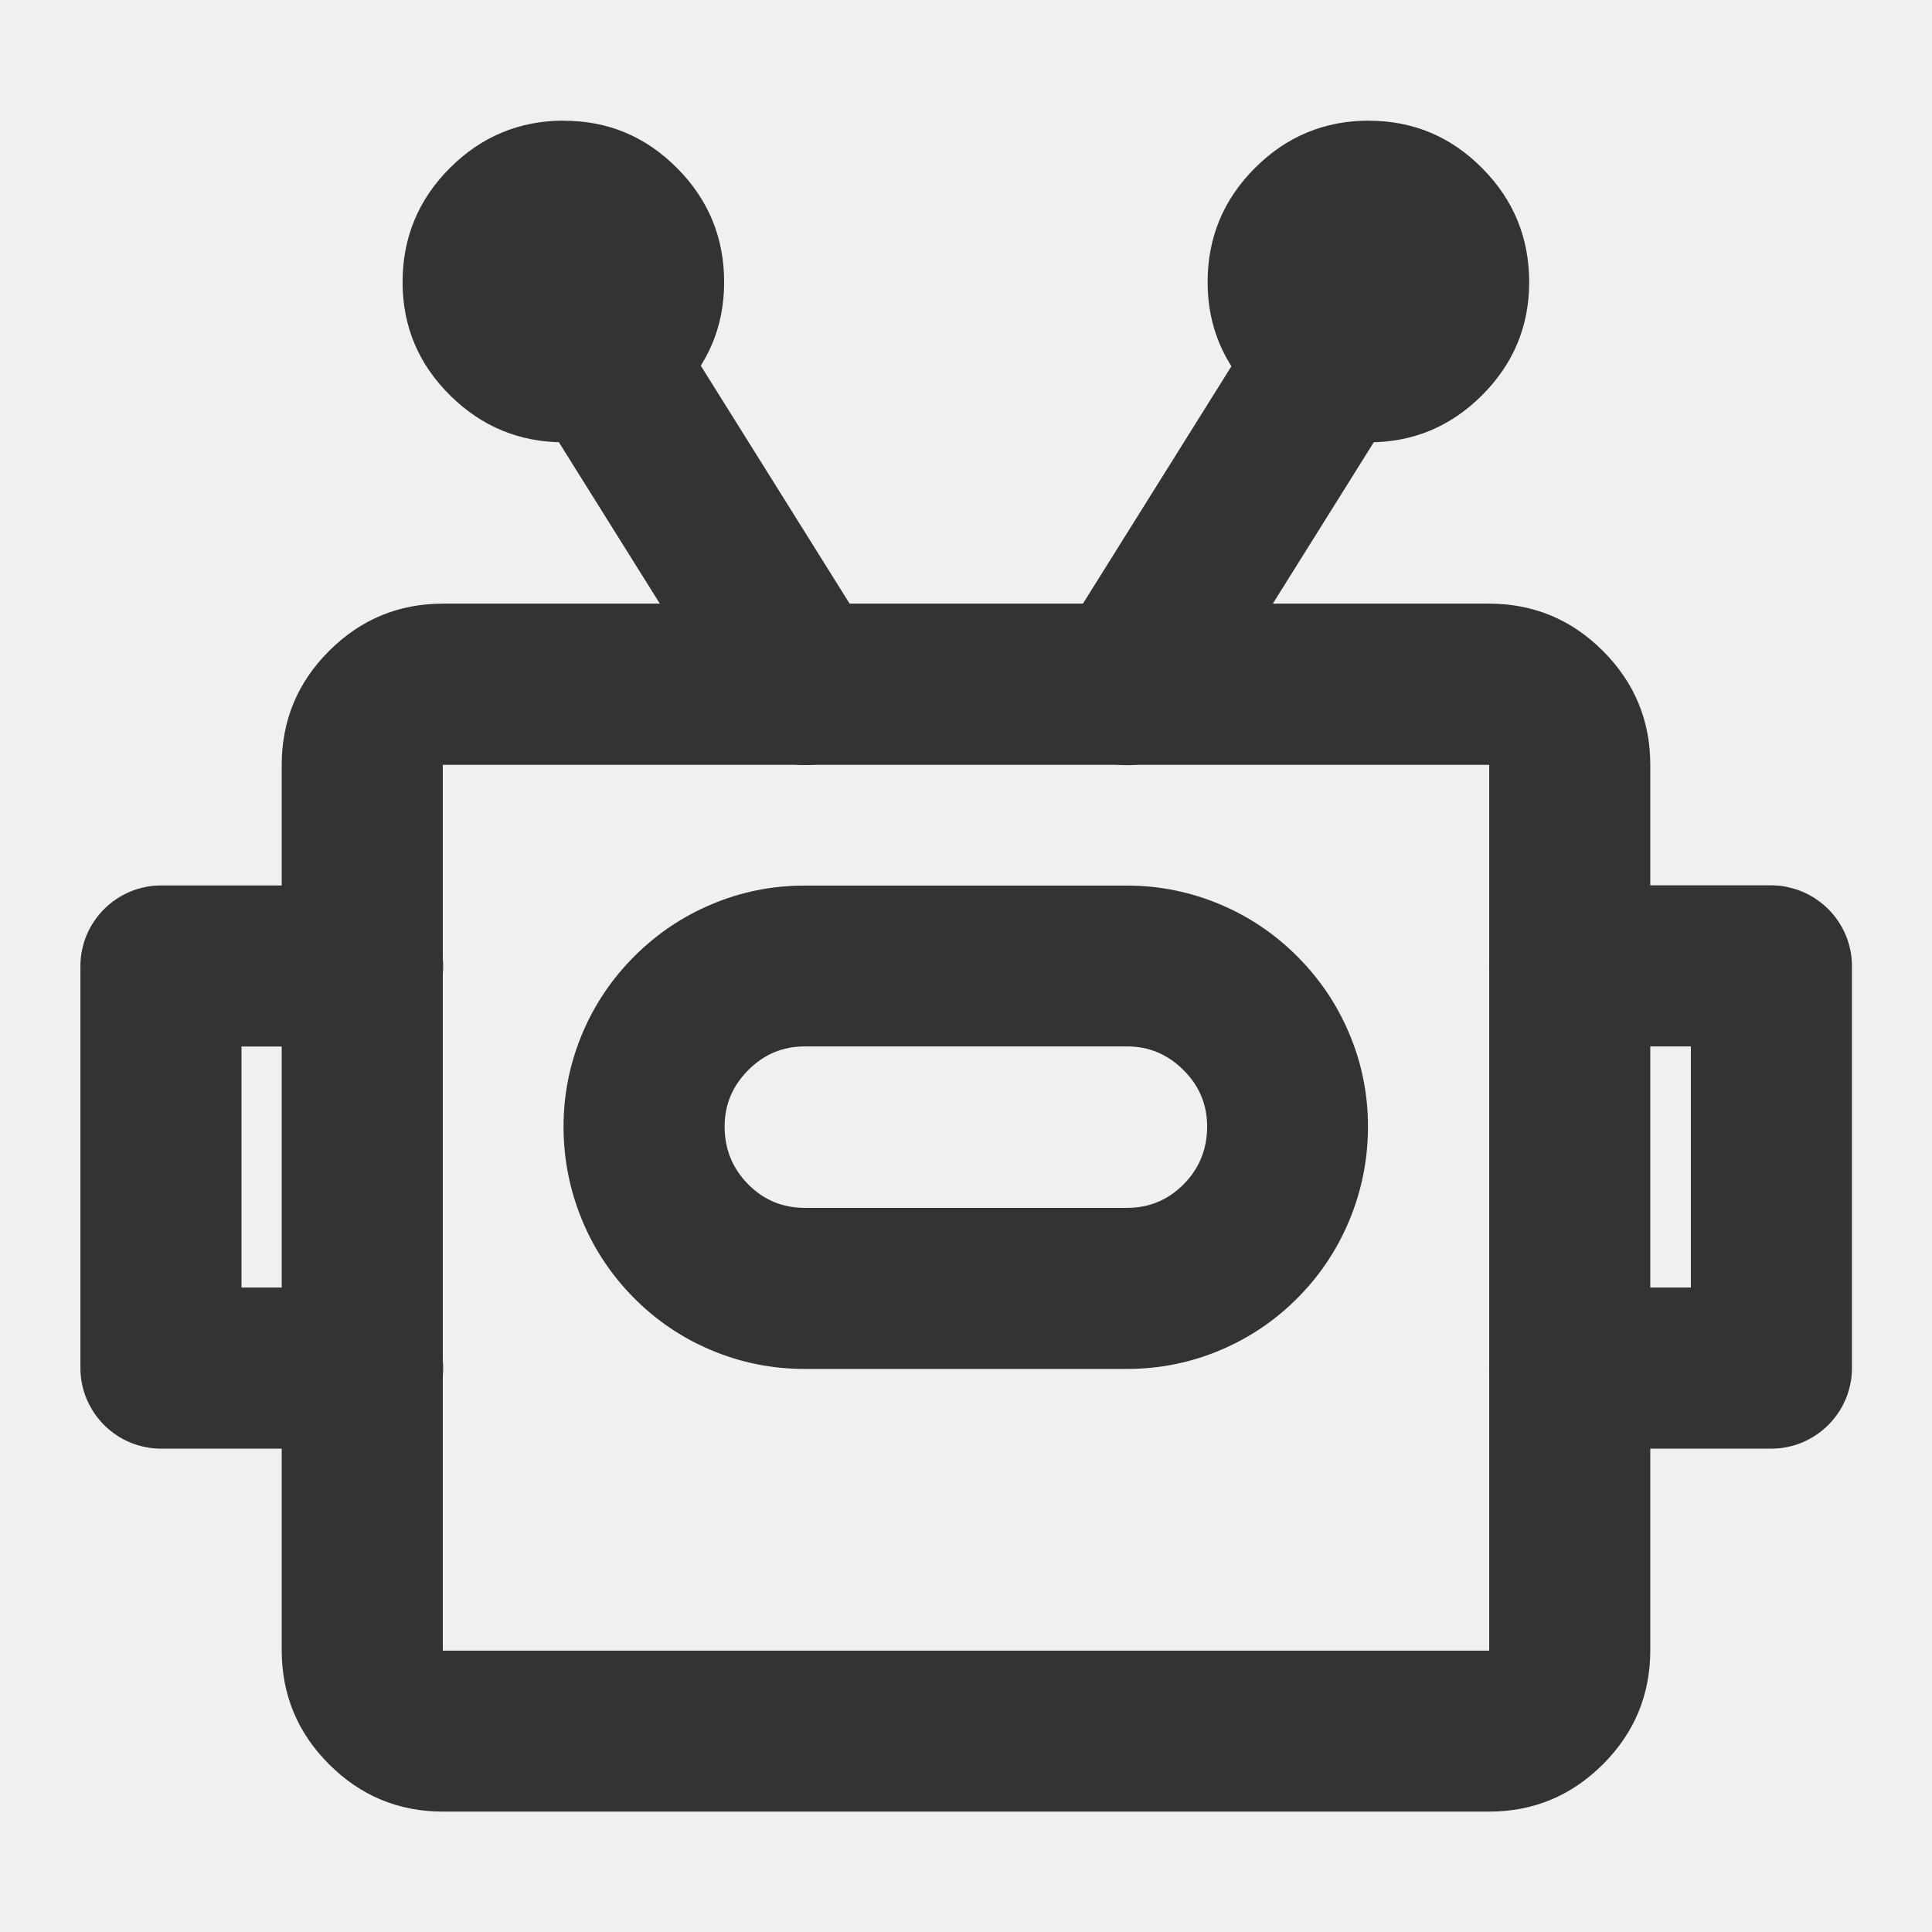
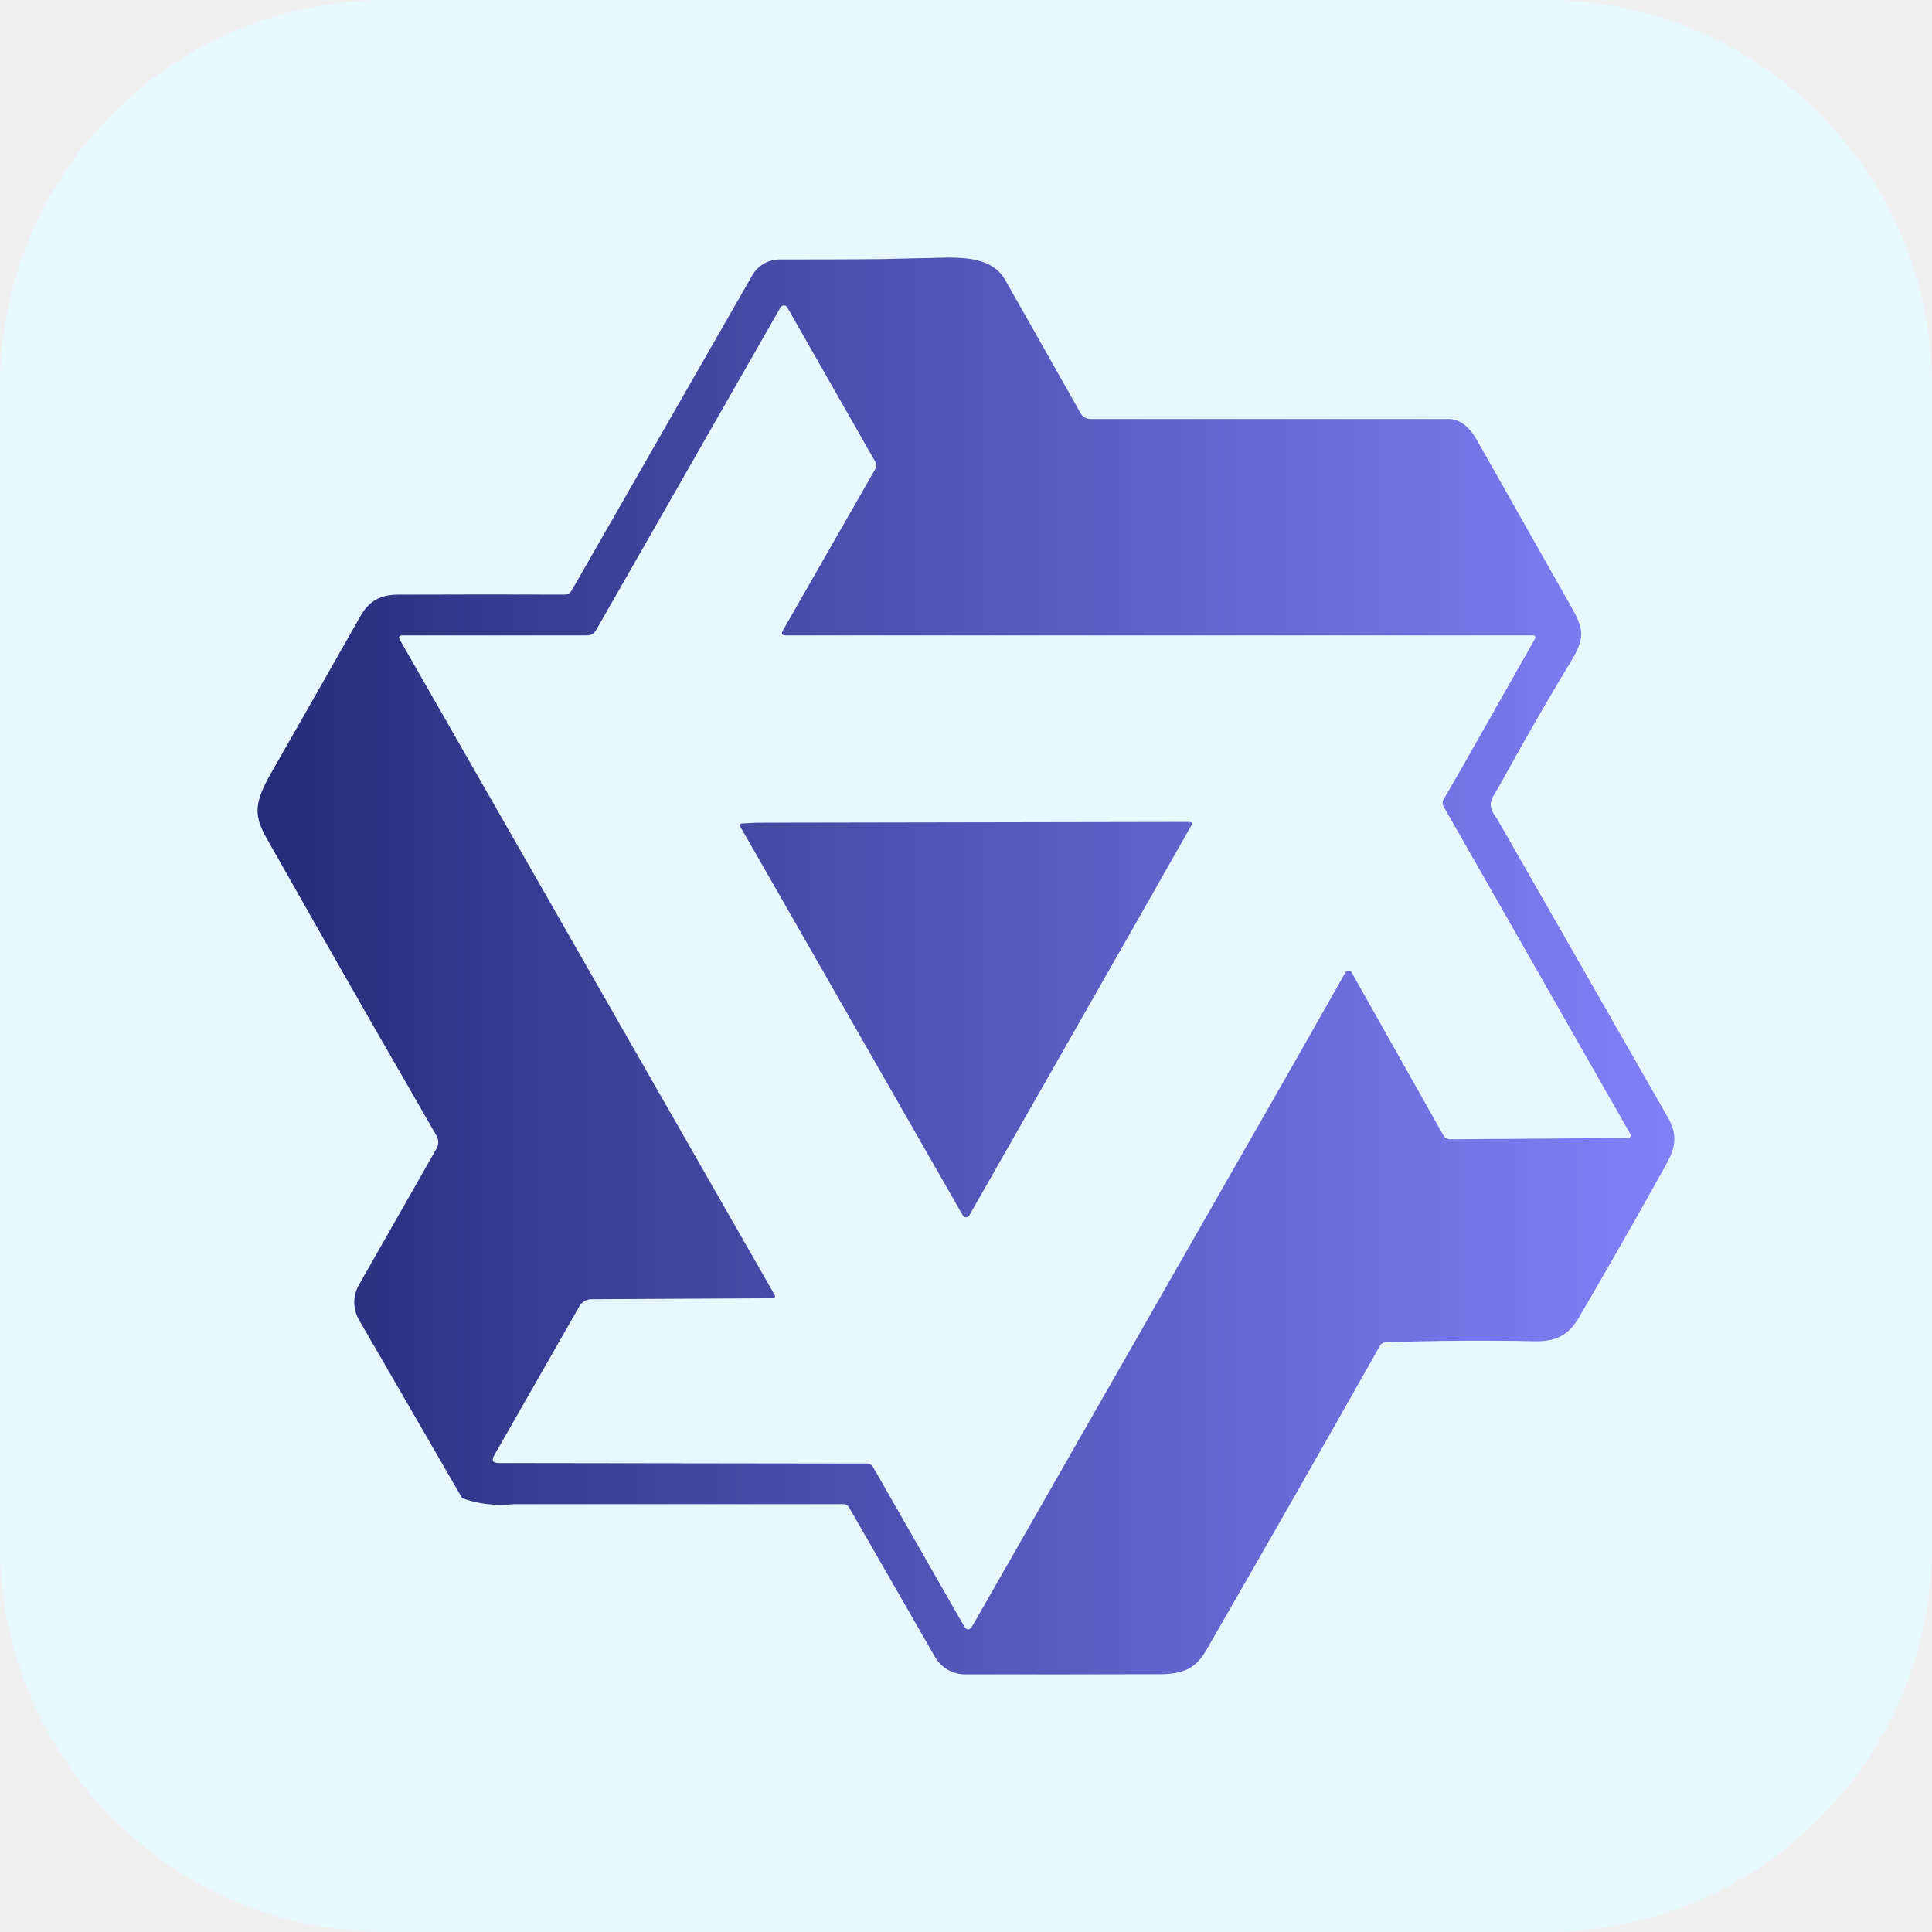
- <svg xmlns="http://www.w3.org/2000/svg" xmlns:xlink="http://www.w3.org/1999/xlink" width="16" height="16" fill="none" viewBox="0 0 16 16">
-   <g opacity="1" transform="translate(0 0) rotate(0)">
-     <mask id="bg-mask-0" fill="#fff">
-       <use xlink:href="#path_0" />
-     </mask>
-     <g mask="url(#bg-mask-0)">
-       <path id="路径 1" style="fill:#333;opacity:1" d="M3.67,13.67h8.66c0.002,0 0.003,-0.001 0.003,-0.003v-7.33c0,-0.001 -0,-0.002 -0.001,-0.002c-0.001,-0.001 -0.001,-0.001 -0.002,-0.001h-8.66c-0.002,0 -0.003,0.001 -0.003,0.003v7.33c0,0.002 0.001,0.003 0.003,0.003zM3.67,15.003c-0.369,0 -0.684,-0.131 -0.945,-0.392c-0.261,-0.261 -0.392,-0.576 -0.392,-0.945v-7.33c0,-0.369 0.131,-0.684 0.392,-0.945c0.261,-0.261 0.576,-0.392 0.945,-0.392h8.66c0.369,0 0.684,0.131 0.945,0.392c0.261,0.261 0.392,0.576 0.392,0.945v7.33c0,0.369 -0.131,0.684 -0.392,0.945c-0.261,0.261 -0.576,0.392 -0.945,0.392z" />
-       <path id="路径 2" style="fill:#333;opacity:1" d="M9.819,6.127c-0.03,0.032 -0.063,0.06 -0.098,0.086c-0.036,0.025 -0.073,0.047 -0.113,0.065c-0.04,0.018 -0.081,0.032 -0.124,0.042c-0.043,0.01 -0.086,0.015 -0.13,0.017c-0.044,0.001 -0.087,-0.002 -0.13,-0.009c-0.043,-0.007 -0.085,-0.019 -0.126,-0.034c-0.041,-0.016 -0.08,-0.035 -0.117,-0.058c-0.075,-0.047 -0.138,-0.106 -0.189,-0.178c-0.051,-0.072 -0.087,-0.151 -0.107,-0.237c-0.02,-0.086 -0.022,-0.173 -0.008,-0.26c0.015,-0.087 0.045,-0.168 0.092,-0.243l1.67,-2.67c0.023,-0.037 0.05,-0.072 0.08,-0.103c0.03,-0.032 0.063,-0.06 0.099,-0.086c0.036,-0.025 0.073,-0.047 0.113,-0.065c0.04,-0.018 0.081,-0.032 0.124,-0.042c0.043,-0.01 0.086,-0.015 0.13,-0.017c0.044,-0.001 0.087,0.002 0.13,0.009c0.043,0.007 0.085,0.019 0.126,0.034c0.041,0.016 0.08,0.035 0.117,0.058c0.037,0.023 0.072,0.05 0.103,0.08c0.032,0.03 0.06,0.063 0.086,0.098c0.025,0.036 0.047,0.073 0.065,0.113c0.018,0.04 0.032,0.081 0.042,0.124c0.01,0.043 0.015,0.086 0.017,0.13c0.001,0.044 -0.002,0.087 -0.009,0.13c-0.007,0.043 -0.019,0.085 -0.034,0.126c-0.016,0.041 -0.035,0.08 -0.058,0.117l-1.67,2.67c-0.023,0.037 -0.05,0.072 -0.08,0.103z" />
-       <path id="路径 3" style="fill:#333;opacity:1" d="M7.293,5.434c0.016,0.041 0.027,0.083 0.034,0.126c0.007,0.043 0.01,0.087 0.009,0.13c-0.001,0.044 -0.007,0.087 -0.017,0.13c-0.01,0.043 -0.024,0.084 -0.042,0.124c-0.018,0.04 -0.04,0.078 -0.065,0.113c-0.025,0.036 -0.054,0.068 -0.086,0.098c-0.032,0.03 -0.066,0.057 -0.103,0.08c-0.037,0.023 -0.076,0.043 -0.117,0.058c-0.041,0.016 -0.083,0.027 -0.126,0.034c-0.043,0.007 -0.087,0.01 -0.13,0.009c-0.044,-0.001 -0.087,-0.007 -0.13,-0.017c-0.043,-0.01 -0.084,-0.024 -0.124,-0.042c-0.04,-0.018 -0.078,-0.04 -0.113,-0.065c-0.036,-0.025 -0.068,-0.054 -0.098,-0.086c-0.03,-0.032 -0.057,-0.066 -0.08,-0.103l-1.67,-2.67c-0.023,-0.037 -0.043,-0.076 -0.058,-0.117c-0.016,-0.041 -0.027,-0.083 -0.034,-0.126c-0.007,-0.043 -0.01,-0.087 -0.009,-0.13c0.001,-0.044 0.007,-0.087 0.017,-0.13c0.01,-0.043 0.024,-0.084 0.042,-0.124c0.018,-0.04 0.04,-0.078 0.065,-0.113c0.025,-0.036 0.054,-0.068 0.086,-0.098c0.032,-0.03 0.066,-0.057 0.103,-0.08c0.037,-0.023 0.076,-0.043 0.117,-0.058c0.041,-0.016 0.083,-0.027 0.126,-0.034c0.043,-0.007 0.087,-0.01 0.13,-0.009c0.044,0.001 0.087,0.007 0.13,0.017c0.043,0.01 0.084,0.024 0.124,0.042c0.04,0.018 0.078,0.04 0.113,0.065c0.036,0.025 0.068,0.054 0.098,0.086c0.03,0.032 0.057,0.066 0.08,0.103l1.67,2.67c0.023,0.037 0.043,0.076 0.058,0.117z" />
-       <path id="路径 4" style="fill:#333;opacity:1" d="M11.337,2.333c-0.002,0 -0.003,0.001 -0.003,0.003c0,-0.005 -0.001,-0.008 -0.002,-0.009c0.001,0.001 0.003,0.002 0.005,0.002c-0.004,0 -0.006,0 -0.006,0c-0,0 -0,0.002 -0,0.006c0,-0.002 -0.001,-0.003 -0.002,-0.005c0.001,0.001 0.004,0.001 0.009,0.001zM11.337,1c0.366,0 0.679,0.131 0.939,0.394c0.259,0.261 0.388,0.575 0.388,0.943c0,0.364 -0.13,0.676 -0.39,0.936c-0.26,0.26 -0.572,0.39 -0.936,0.39c-0.367,0 -0.681,-0.129 -0.943,-0.388c-0.263,-0.26 -0.394,-0.573 -0.394,-0.939c0,-0.369 0.131,-0.684 0.392,-0.945c0.261,-0.261 0.576,-0.392 0.945,-0.392z" />
-       <path id="路径 5" style="fill:#333;opacity:1" d="M4.67,2.333c-0.002,0 -0.003,0.001 -0.003,0.003c0,-0.005 -0,-0.008 -0.001,-0.009c0.001,0.001 0.003,0.002 0.005,0.002c-0.004,0 -0.006,0 -0.006,0c-0,0 -0,0.002 -0,0.006c0,-0.002 -0.001,-0.003 -0.002,-0.005c0.001,0.001 0.004,0.001 0.009,0.001zM4.67,1c0.366,0 0.679,0.131 0.939,0.394c0.259,0.261 0.388,0.575 0.388,0.943c0,0.364 -0.13,0.676 -0.39,0.936c-0.26,0.26 -0.572,0.39 -0.936,0.39c-0.367,0 -0.681,-0.129 -0.943,-0.388c-0.263,-0.26 -0.394,-0.573 -0.394,-0.939c0,-0.369 0.131,-0.684 0.392,-0.945c0.261,-0.261 0.576,-0.392 0.945,-0.392z" />
-       <path id="路径 6" style="fill:#333;opacity:1" d="M6.663,10.003h2.67c0.184,0 0.34,-0.065 0.469,-0.195c0.13,-0.131 0.195,-0.291 0.195,-0.479c0,-0.181 -0.065,-0.337 -0.196,-0.467c-0.131,-0.131 -0.286,-0.196 -0.467,-0.196h-2.67c-0.181,0 -0.337,0.065 -0.467,0.196c-0.131,0.131 -0.196,0.286 -0.196,0.467c0,0.188 0.065,0.347 0.195,0.479c0.129,0.13 0.285,0.195 0.469,0.195zM6.663,11.337c-0.272,0 -0.533,-0.053 -0.781,-0.159c-0.24,-0.102 -0.451,-0.246 -0.635,-0.432c-0.183,-0.185 -0.325,-0.398 -0.425,-0.638c-0.103,-0.248 -0.155,-0.507 -0.155,-0.778c0,-0.27 0.053,-0.529 0.158,-0.777c0.101,-0.238 0.244,-0.449 0.428,-0.633c0.184,-0.184 0.395,-0.327 0.633,-0.428c0.248,-0.106 0.507,-0.158 0.777,-0.158h2.67c0.27,0 0.529,0.053 0.777,0.158c0.238,0.101 0.449,0.244 0.633,0.428c0.184,0.184 0.327,0.395 0.428,0.633c0.106,0.248 0.158,0.507 0.158,0.777c0,0.271 -0.052,0.53 -0.155,0.778c-0.1,0.24 -0.242,0.453 -0.425,0.638c-0.184,0.186 -0.396,0.33 -0.635,0.432c-0.248,0.106 -0.509,0.159 -0.781,0.159z" />
-       <path id="路径 7" style="fill:#333;opacity:1" d="M2,10.663h1.003c0.044,0 0.087,0.004 0.13,0.013c0.043,0.009 0.085,0.021 0.125,0.038c0.04,0.017 0.079,0.037 0.115,0.062c0.036,0.024 0.07,0.052 0.101,0.083c0.031,0.031 0.059,0.065 0.083,0.101c0.024,0.036 0.045,0.075 0.062,0.115c0.017,0.04 0.029,0.082 0.038,0.125c0.009,0.043 0.013,0.086 0.013,0.13c0,0.044 -0.004,0.087 -0.013,0.13c-0.009,0.043 -0.021,0.085 -0.038,0.125c-0.017,0.04 -0.037,0.079 -0.062,0.115c-0.024,0.036 -0.052,0.07 -0.083,0.101c-0.031,0.031 -0.065,0.059 -0.101,0.083c-0.036,0.024 -0.075,0.045 -0.115,0.062c-0.04,0.017 -0.082,0.029 -0.125,0.038c-0.043,0.009 -0.086,0.013 -0.13,0.013h-1.67c-0.044,0 -0.087,-0.004 -0.13,-0.013c-0.043,-0.009 -0.085,-0.021 -0.125,-0.038c-0.04,-0.017 -0.079,-0.037 -0.115,-0.062c-0.036,-0.024 -0.07,-0.052 -0.101,-0.083c-0.031,-0.031 -0.059,-0.065 -0.083,-0.101c-0.024,-0.036 -0.045,-0.075 -0.062,-0.115c-0.017,-0.04 -0.029,-0.082 -0.038,-0.125c-0.009,-0.043 -0.013,-0.086 -0.013,-0.13v-3.33c0,-0.044 0.004,-0.087 0.013,-0.13c0.009,-0.043 0.021,-0.085 0.038,-0.125c0.017,-0.04 0.037,-0.079 0.062,-0.115c0.024,-0.036 0.052,-0.07 0.083,-0.101c0.031,-0.031 0.065,-0.059 0.101,-0.083c0.036,-0.024 0.075,-0.045 0.115,-0.062c0.04,-0.017 0.082,-0.029 0.125,-0.038c0.043,-0.009 0.086,-0.013 0.13,-0.013h1.67c0.044,0 0.087,0.004 0.13,0.013c0.043,0.009 0.085,0.021 0.125,0.038c0.04,0.017 0.079,0.037 0.115,0.062c0.036,0.024 0.07,0.052 0.101,0.083c0.031,0.031 0.059,0.065 0.083,0.101c0.024,0.036 0.045,0.075 0.062,0.115c0.017,0.04 0.029,0.082 0.038,0.125c0.009,0.043 0.013,0.086 0.013,0.13c0,0.044 -0.004,0.087 -0.013,0.13c-0.009,0.043 -0.021,0.085 -0.038,0.125c-0.017,0.04 -0.037,0.079 -0.062,0.115c-0.024,0.036 -0.052,0.07 -0.083,0.101c-0.031,0.031 -0.065,0.059 -0.101,0.083c-0.036,0.024 -0.075,0.045 -0.115,0.062c-0.04,0.017 -0.082,0.029 -0.125,0.038c-0.043,0.009 -0.086,0.013 -0.13,0.013h-1.003z" />
-       <path id="路径 8" style="fill:#333;opacity:1" d="M14.8,7.346c0.043,0.009 0.085,0.021 0.125,0.038c0.04,0.017 0.079,0.037 0.115,0.062c0.036,0.024 0.07,0.052 0.101,0.083c0.031,0.031 0.059,0.065 0.083,0.101c0.024,0.036 0.045,0.075 0.062,0.115c0.017,0.04 0.029,0.082 0.038,0.125c0.009,0.043 0.013,0.086 0.013,0.13v3.33c0,0.044 -0.004,0.087 -0.013,0.13c-0.009,0.043 -0.021,0.085 -0.038,0.125c-0.017,0.04 -0.037,0.079 -0.062,0.115c-0.024,0.036 -0.052,0.07 -0.083,0.101c-0.031,0.031 -0.065,0.059 -0.101,0.083c-0.036,0.024 -0.075,0.045 -0.115,0.062c-0.04,0.017 -0.082,0.029 -0.125,0.038c-0.043,0.009 -0.086,0.013 -0.13,0.013h-1.67c-0.044,0 -0.087,-0.004 -0.13,-0.013c-0.043,-0.009 -0.085,-0.021 -0.125,-0.038c-0.04,-0.017 -0.079,-0.037 -0.115,-0.062c-0.036,-0.024 -0.07,-0.052 -0.101,-0.083c-0.031,-0.031 -0.059,-0.065 -0.083,-0.101c-0.024,-0.036 -0.045,-0.075 -0.062,-0.115c-0.017,-0.04 -0.029,-0.082 -0.038,-0.125c-0.009,-0.043 -0.013,-0.086 -0.013,-0.13c0,-0.044 0.004,-0.087 0.013,-0.13c0.009,-0.043 0.021,-0.085 0.038,-0.125c0.017,-0.04 0.037,-0.079 0.062,-0.115c0.024,-0.036 0.052,-0.07 0.083,-0.101c0.031,-0.031 0.065,-0.059 0.101,-0.083c0.036,-0.024 0.075,-0.045 0.115,-0.062c0.04,-0.017 0.082,-0.029 0.125,-0.038c0.043,-0.009 0.086,-0.013 0.13,-0.013h1.003v-1.997h-1.003c-0.044,0 -0.087,-0.004 -0.13,-0.013c-0.043,-0.009 -0.085,-0.021 -0.125,-0.038c-0.04,-0.017 -0.079,-0.037 -0.115,-0.062c-0.036,-0.024 -0.07,-0.052 -0.101,-0.083c-0.031,-0.031 -0.059,-0.065 -0.083,-0.101c-0.024,-0.036 -0.045,-0.075 -0.062,-0.115c-0.017,-0.04 -0.029,-0.082 -0.038,-0.125c-0.009,-0.043 -0.013,-0.086 -0.013,-0.13c0,-0.044 0.004,-0.087 0.013,-0.13c0.009,-0.043 0.021,-0.085 0.038,-0.125c0.017,-0.04 0.037,-0.079 0.062,-0.115c0.024,-0.036 0.052,-0.07 0.083,-0.101c0.031,-0.031 0.065,-0.059 0.101,-0.083c0.036,-0.024 0.075,-0.045 0.115,-0.062c0.04,-0.017 0.082,-0.029 0.125,-0.038c0.043,-0.009 0.086,-0.013 0.13,-0.013h1.67c0.044,0 0.087,0.004 0.13,0.013z" />
-     </g>
+ <svg xmlns="http://www.w3.org/2000/svg" height="1em" style="flex:none;line-height:1" viewBox="0 0 30 30" width="1em">
+   <rect width="30" height="30" fill="#E7F8FF" rx="6" />
+   <g transform="translate(3, 3)">
+     <defs>
+       <linearGradient id="lobe-icons-qwen-fill" x1="0%" x2="100%" y1="0%" y2="0%">
+         <stop offset="0%" stop-color="#00055F" stop-opacity=".84" />
+         <stop offset="100%" stop-color="#6F69F7" stop-opacity=".84" />
+       </linearGradient>
+     </defs>
+     <path d="M12.604 1.34c.393.69.784 1.382 1.174 2.075a.18.18 0 00.157.091h5.552c.174 0 .322.11.446.327l1.454 2.57c.19.337.24.478.024.837-.26.43-.513.864-.76 1.3l-.367.658c-.106.196-.223.28-.04.512l2.652 4.637c.172.301.111.494-.043.77-.437.785-.882 1.564-1.335 2.34-.159.272-.352.375-.68.37-.777-.016-1.552-.01-2.327.016a.099.099 0 00-.081.05 575.097 575.097 0 01-2.705 4.74c-.169.293-.38.363-.725.364-.997.003-2.002.004-3.017.002a.537.537 0 01-.465-.271l-1.335-2.323a.09.09 0 00-.083-.049H4.982c-.285.03-.553-.001-.805-.092l-1.603-2.77a.543.543 0 01-.002-.54l1.207-2.12a.198.198 0 000-.197 550.951 550.951 0 01-1.875-3.272l-.79-1.395c-.16-.31-.173-.496.095-.965.465-.813.927-1.625 1.387-2.436.132-.234.304-.334.584-.335a338.3 338.3 0 012.589-.001.124.124 0 00.107-.063l2.806-4.895a.488.488 0 01.422-.246c.524-.001 1.053 0 1.583-.006L11.704 1c.341-.003.724.032.9.34zm-3.432.403a.06.06 0 00-.052.03L6.254 6.788a.157.157 0 01-.135.078H3.253c-.056 0-.07.025-.041.074l5.81 10.156c.025.042.013.062-.034.063l-2.795.015a.218.218 0 00-.2.116l-1.32 2.31c-.044.078-.021.118.068.118l5.716.008c.046 0 .08.02.104.061l1.403 2.454c.046.081.092.082.139 0l5.006-8.76.783-1.382a.055.055 0 01.096 0l1.424 2.53a.122.122 0 00.107.062l2.763-.02a.04.04 0 00.035-.02.041.041 0 000-.04l-2.9-5.086a.108.108 0 010-.113l.293-.507 1.12-1.977c.024-.041.012-.062-.035-.062H9.2c-.059 0-.073-.026-.043-.077l1.434-2.505a.107.107 0 000-.114L9.225 1.774a.06.06 0 00-.053-.031zm6.29 8.02c.046 0 .058.02.034.06l-.832 1.465-2.613 4.585a.056.056 0 01-.05.029.058.058 0 01-.05-.029L8.498 9.841c-.02-.034-.01-.052.028-.054l.216-.012 6.722-.012z" fill="url(#lobe-icons-qwen-fill)" fill-rule="nonzero" />
  </g>
-   <defs>
-     <rect id="path_0" width="16" height="16" x="0" y="0" />
-   </defs>
</svg>
